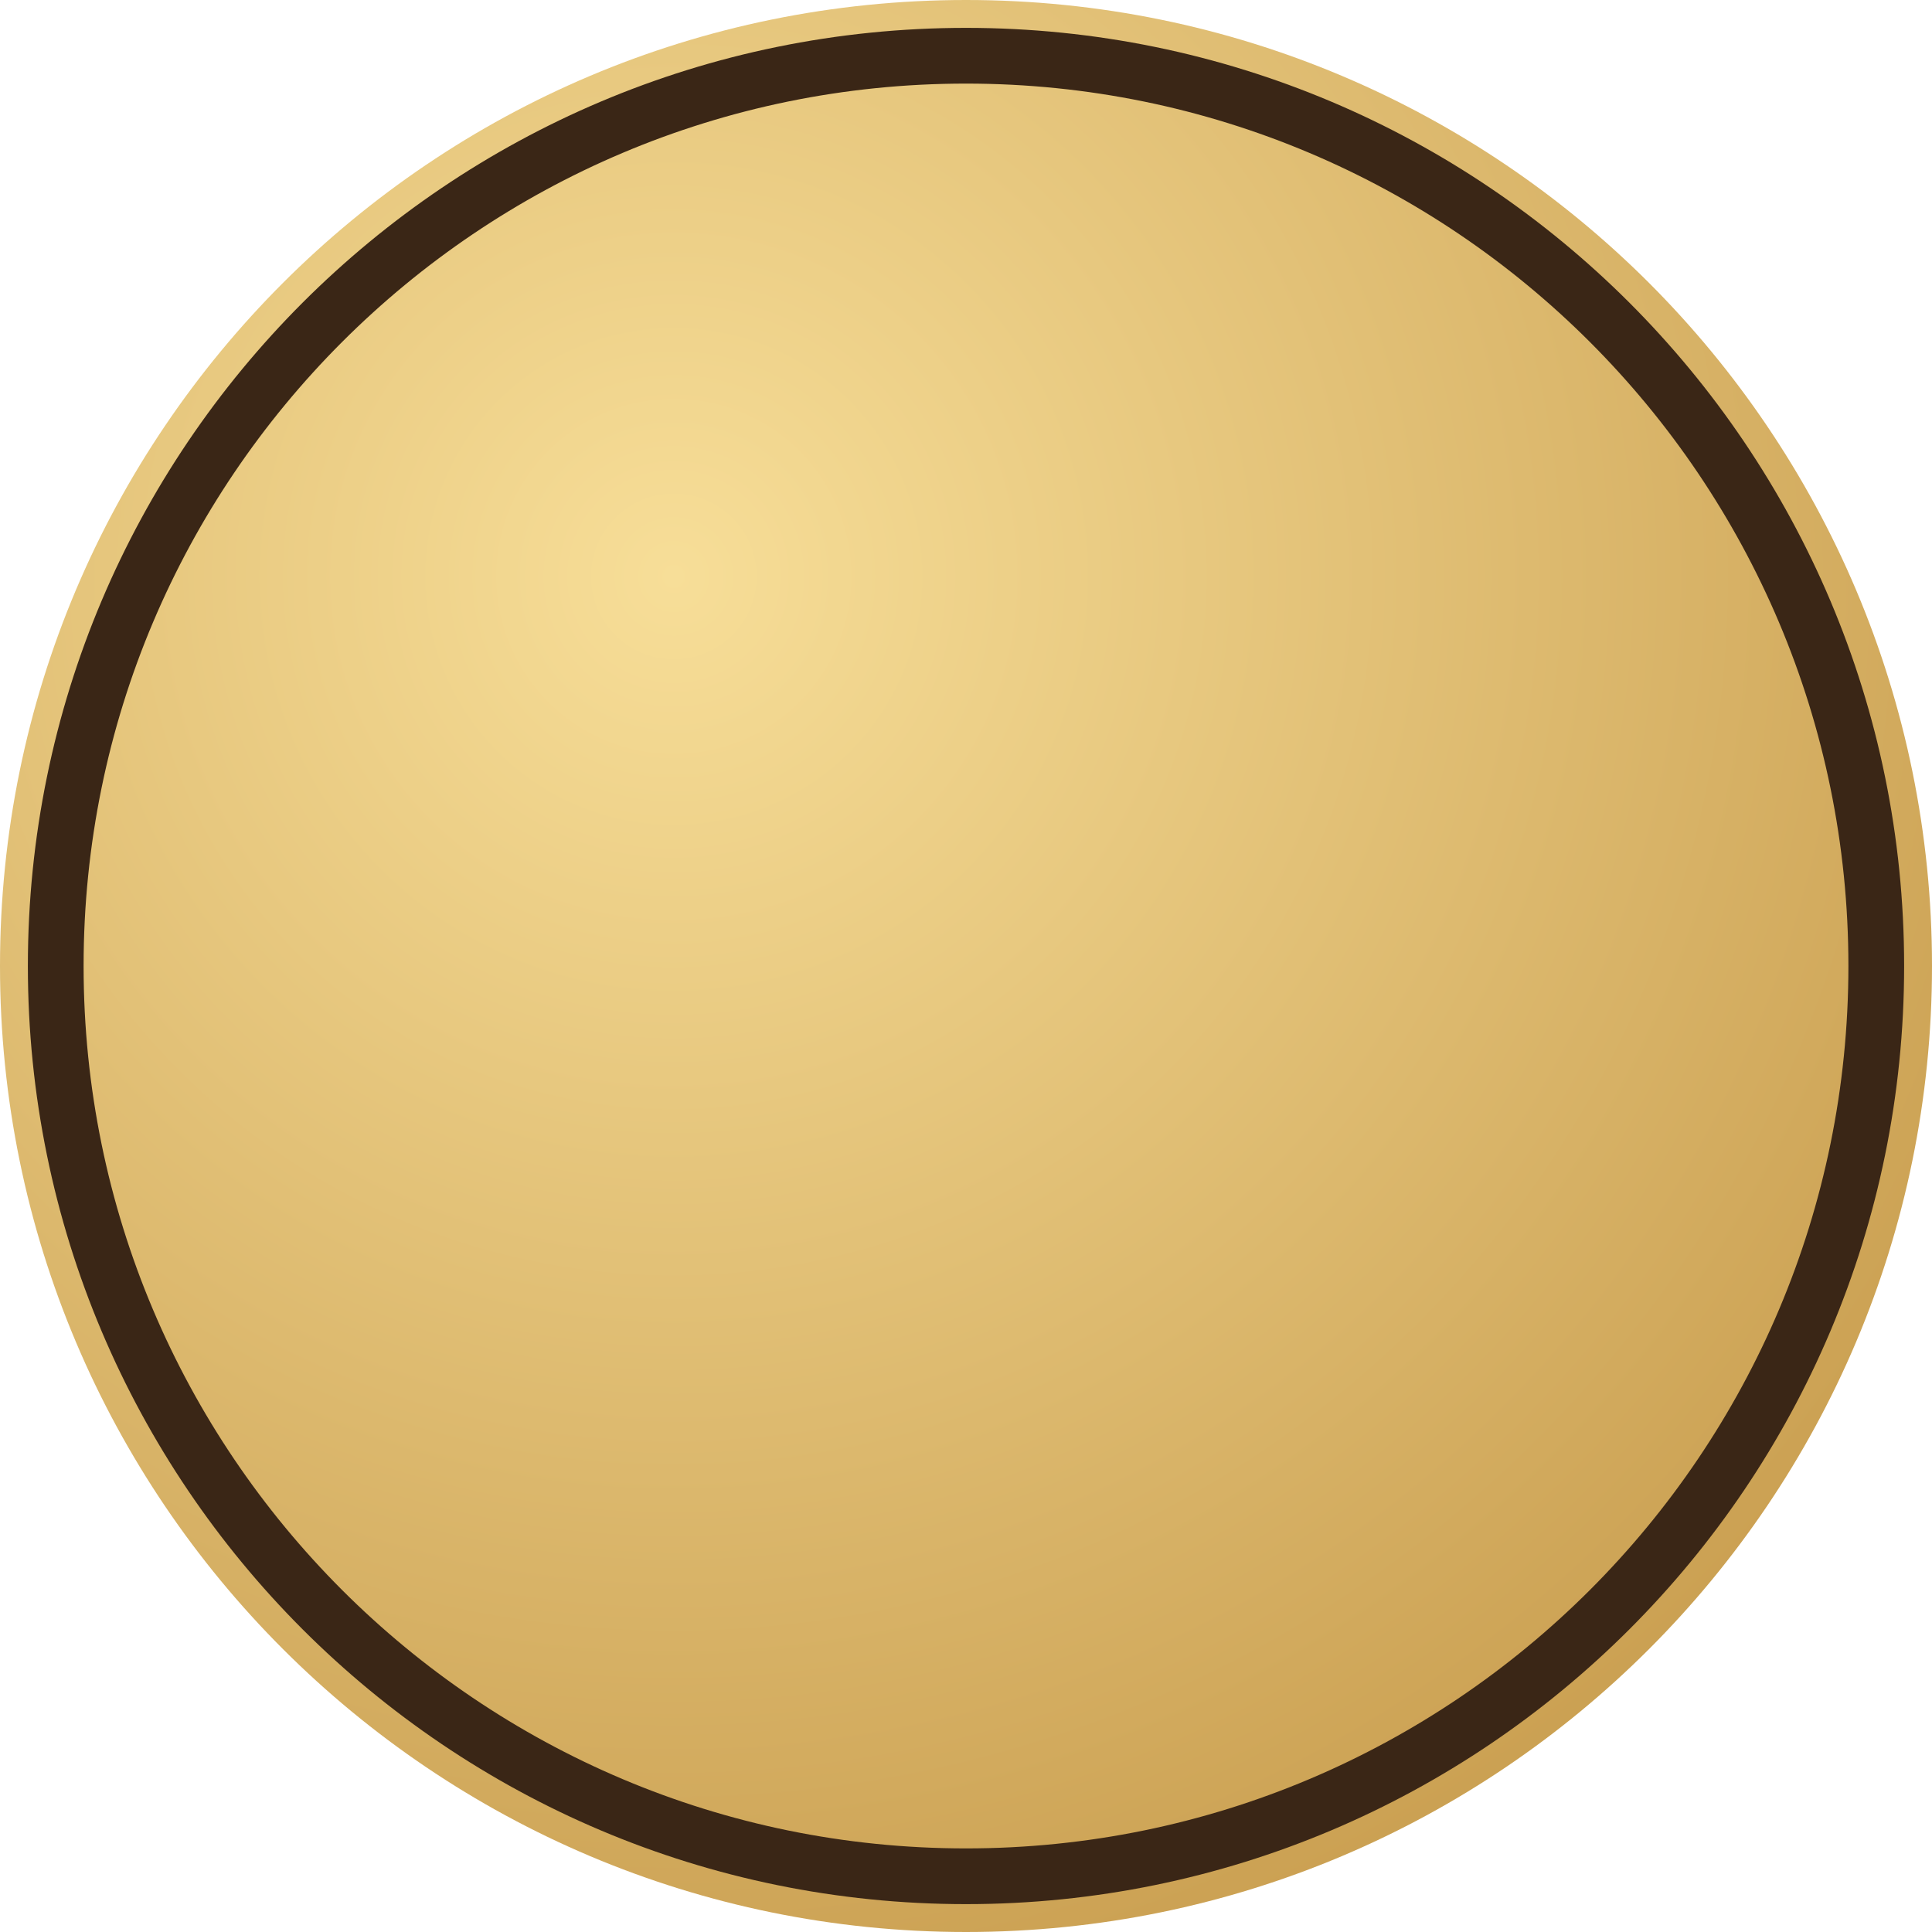
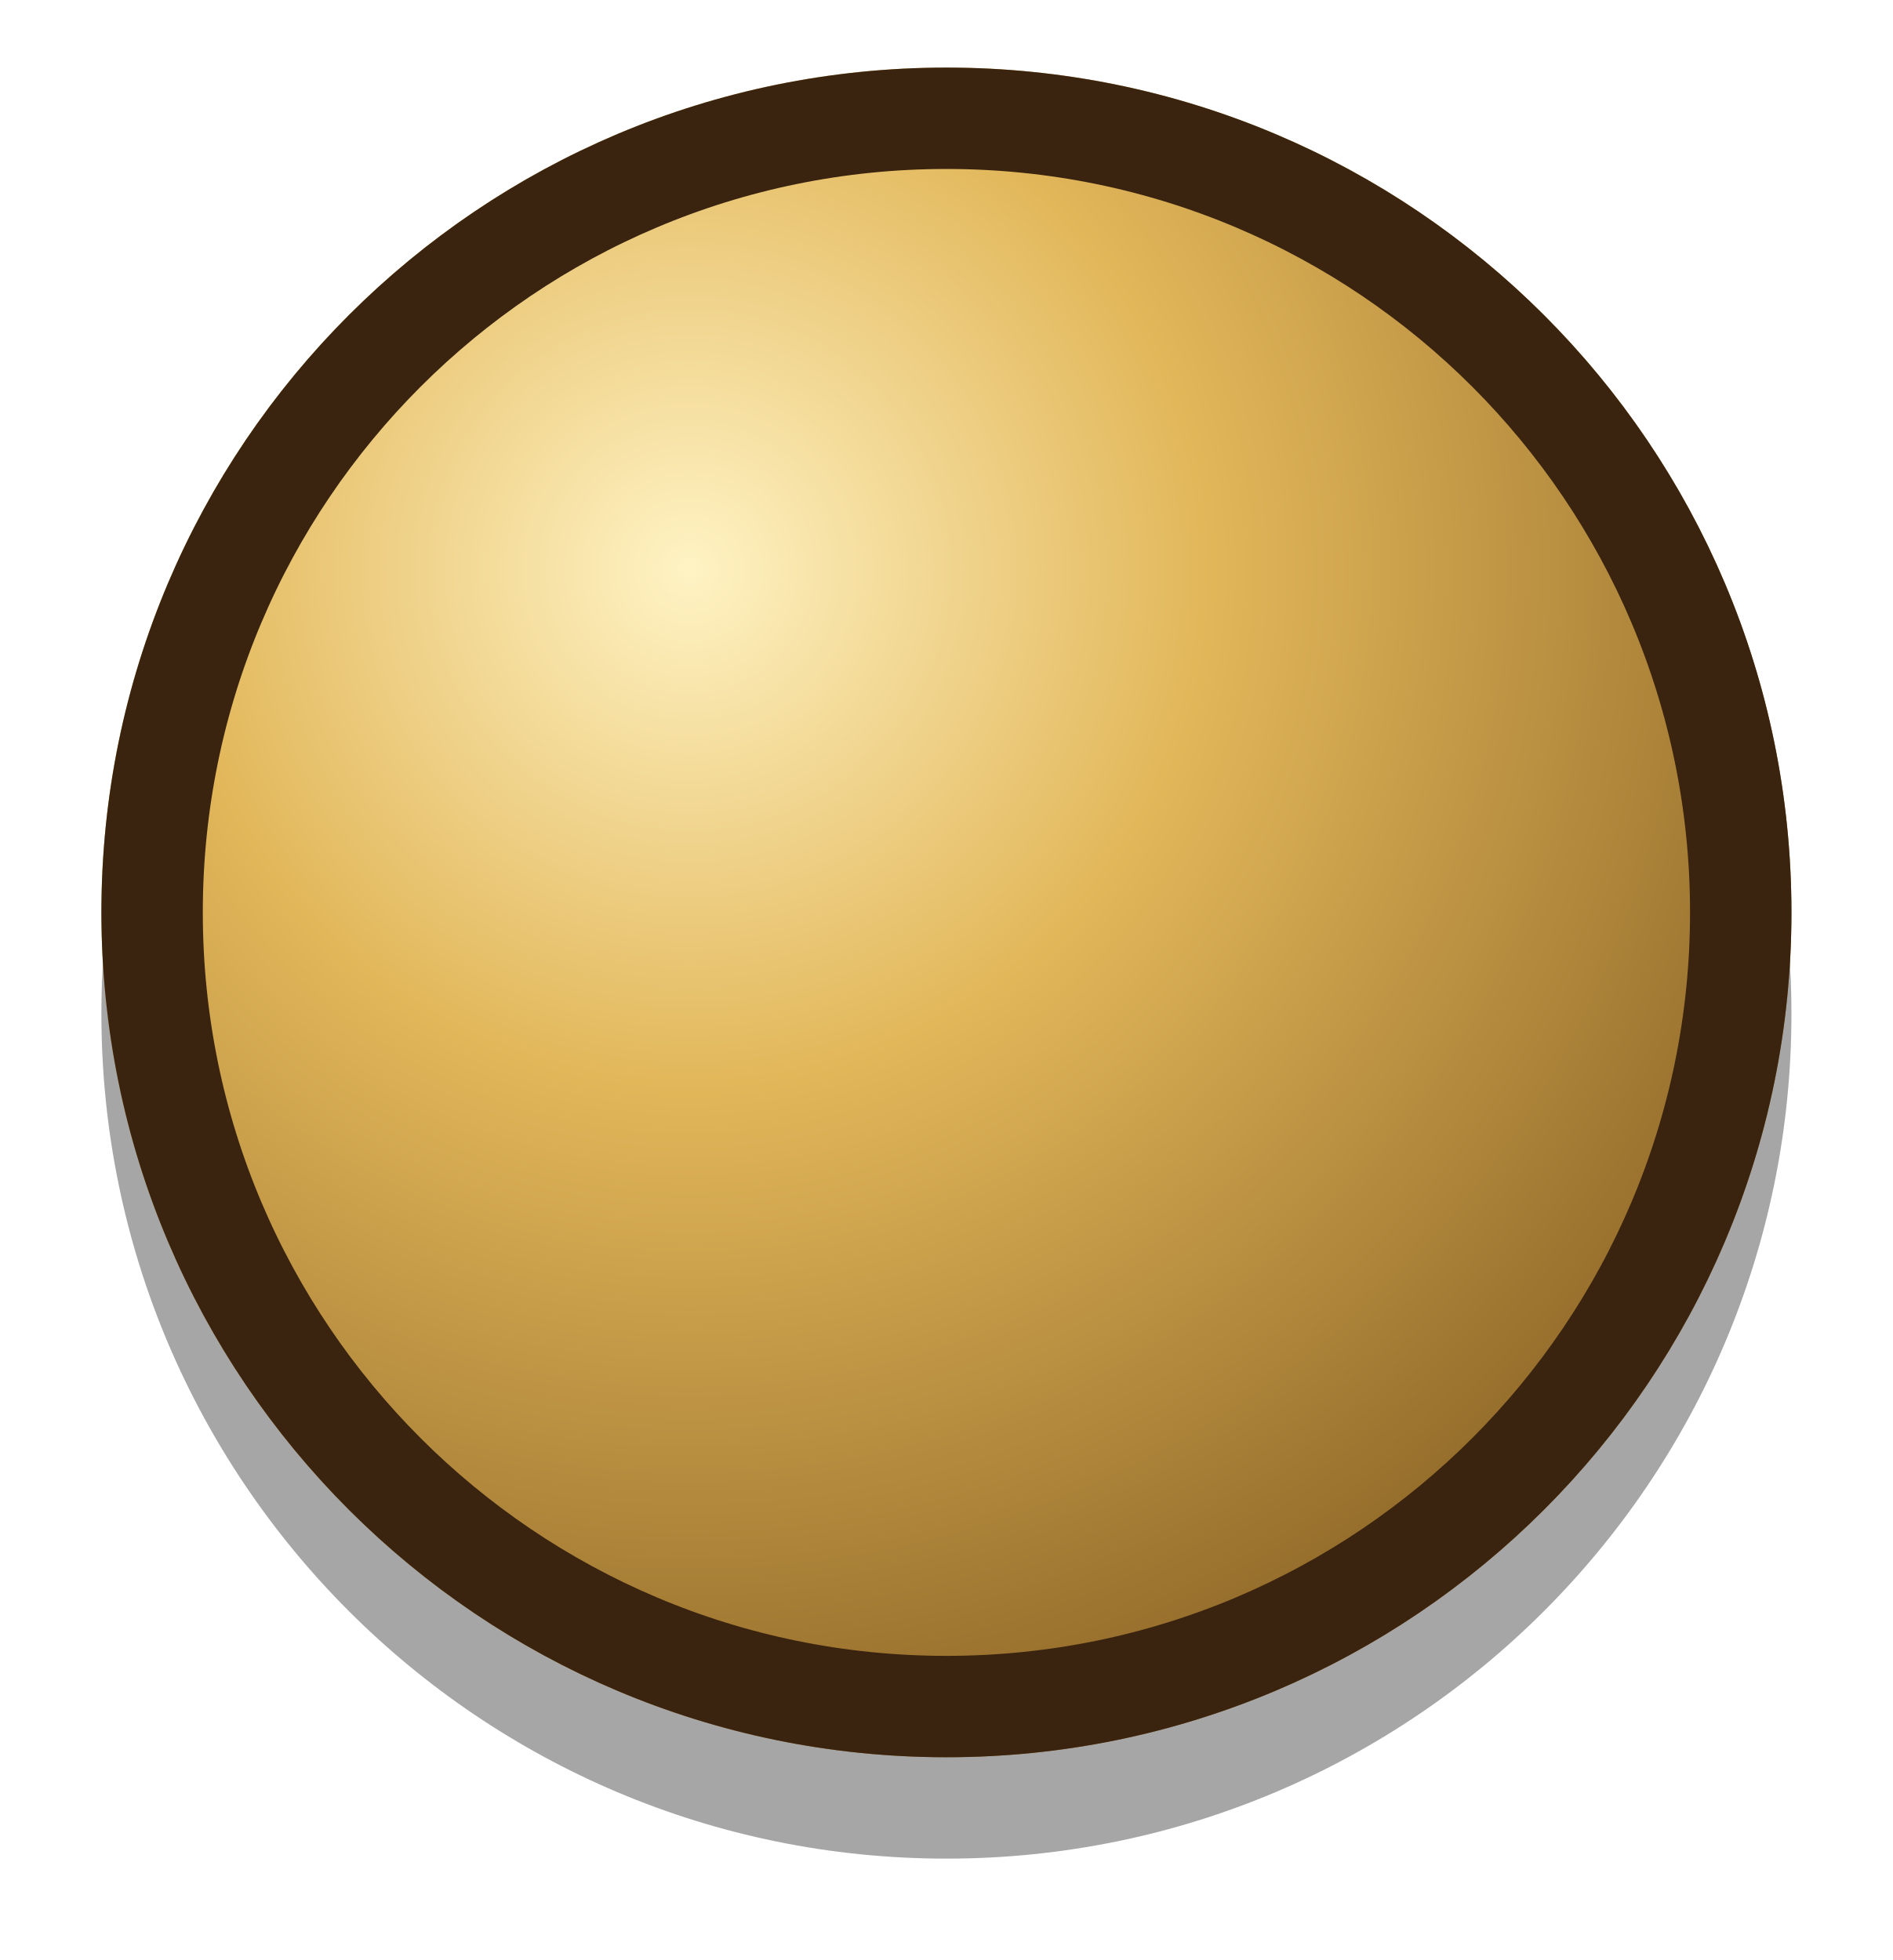
- <svg xmlns="http://www.w3.org/2000/svg" width="52" height="52" viewBox="0 0 52 52">
+ <svg xmlns="http://www.w3.org/2000/svg" width="56" height="58" viewBox="0 0 56 58">
  <defs>
-     <radialGradient id="knob" cx="0.35" cy="0.3" r="0.9">
-       <stop offset="0" stop-color="#F7DE98" stop-opacity="1" />
-       <stop offset="1" stop-color="#C29444" stop-opacity="1" />
+     <radialGradient id="sknob" cx="0.35" cy="0.3" r="0.75">
+       <stop offset="0" stop-color="#FFF3C4" stop-opacity="1" />
+       <stop offset="0.4" stop-color="#E2B75A" stop-opacity="1" />
+       <stop offset="1" stop-color="#8A6224" stop-opacity="1" />
    </radialGradient>
  </defs>
-   <circle cx="26" cy="26" r="26" fill="url(#knob)" />
-   <circle cx="26" cy="26" r="24.5" fill="none" stroke="#3A2616" stroke-width="1.5" />
+   <circle cx="28" cy="30" r="25" fill="#000000" opacity="0.35" />
+   <circle cx="28" cy="27" r="25" fill="url(#sknob)" />
+   <circle cx="28" cy="27" r="23.5" fill="none" stroke="#3A2410" stroke-width="3" />
</svg>
